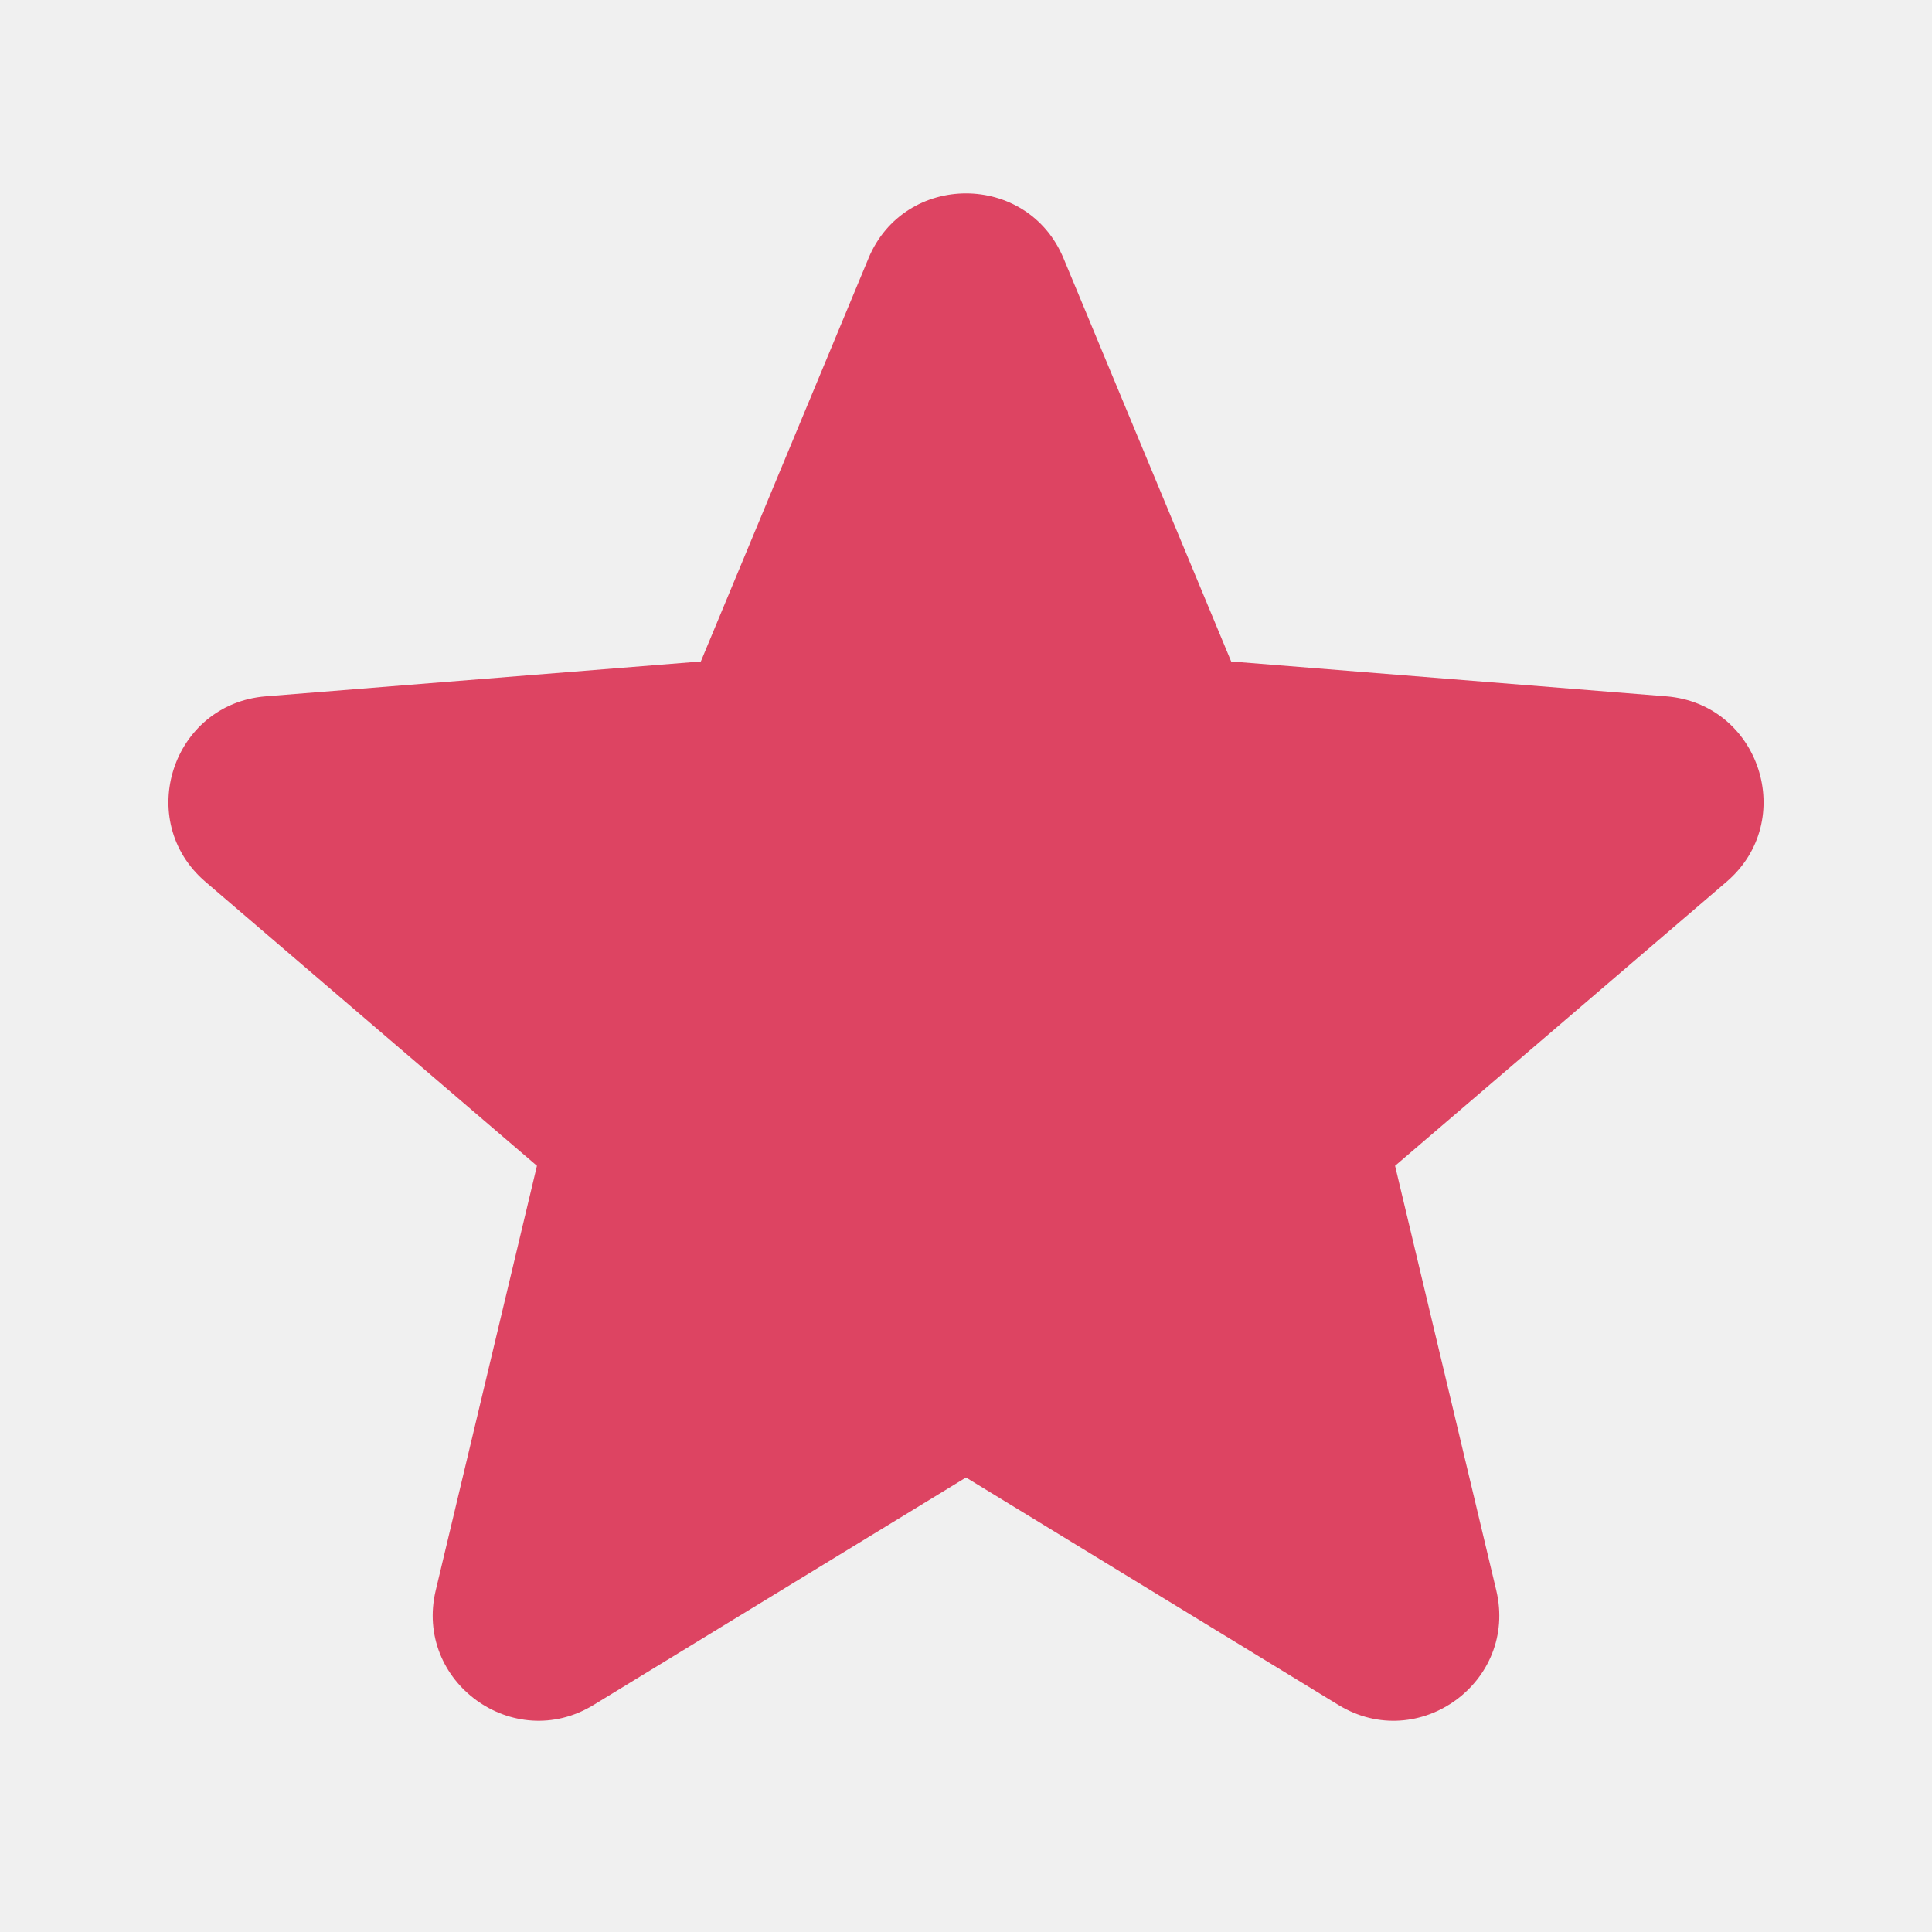
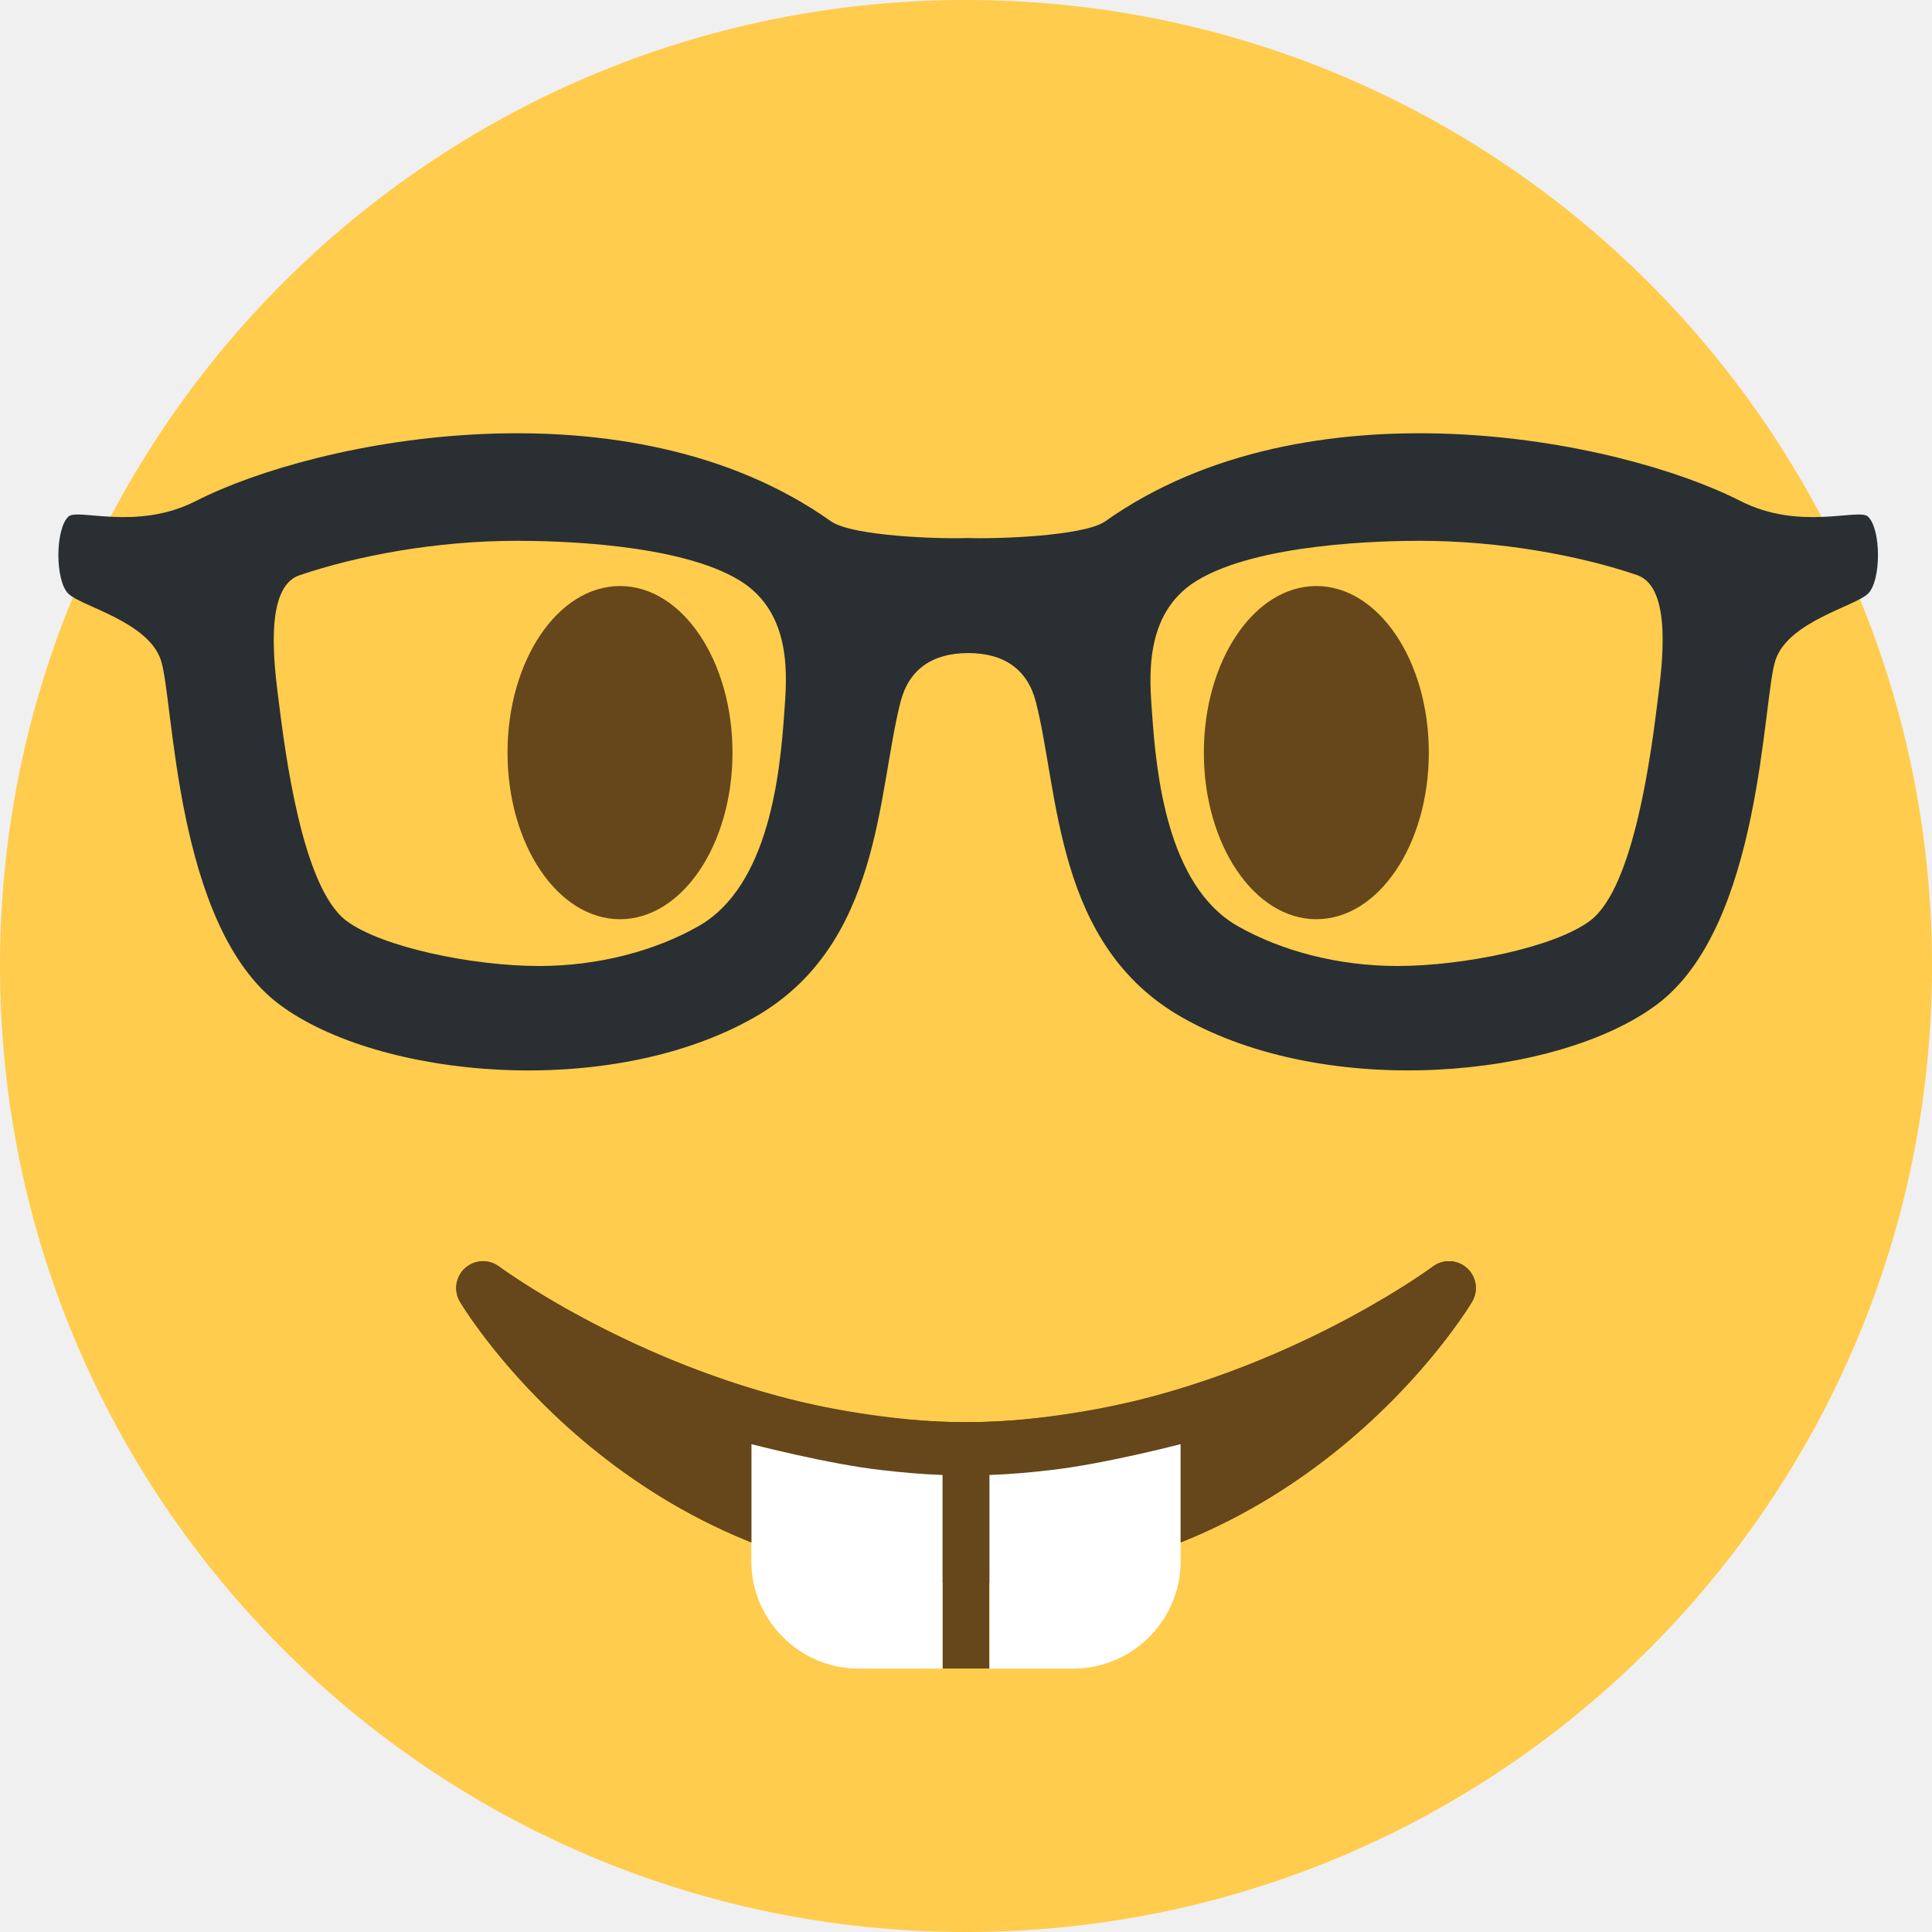
- <svg xmlns="http://www.w3.org/2000/svg" viewBox="0 0 24 24" width="1em" height="1em" fill="#DD4462" aria-hidden="true" focusable="false">
-   <path fill-rule="evenodd" d="M10.788 3.21c.448-1.077 1.976-1.077 2.424 0l2.082 5.007 5.404.433c1.164.093 1.636 1.545.749 2.305l-4.117 3.527 1.257 5.273c.271 1.136-.964 2.033-1.96 1.425L12 18.354 7.373 21.18c-.996.608-2.231-.29-1.96-1.425l1.257-5.273-4.117-3.527c-.887-.76-.415-2.212.749-2.305l5.404-.433 2.082-5.006z" clip-rule="evenodd" />
+ <svg xmlns="http://www.w3.org/2000/svg" width="800px" height="800px" viewBox="0 0 36 36" aria-hidden="true" role="img" class="iconify iconify--twemoji" preserveAspectRatio="xMidYMid meet">
+   <circle fill="#FFCC4D" cx="18" cy="18" r="18" />
+   <path fill="#664500" d="M27.335 23.629a.501.501 0 0 0-.635-.029c-.039.029-3.922 2.9-8.7 2.9c-4.766 0-8.662-2.871-8.7-2.9a.5.5 0 0 0-.729.657C8.7 24.472 11.788 29.5 18 29.5s9.301-5.028 9.429-5.243a.499.499 0 0 0-.094-.628z" />
+   <path fill="#65471B" d="M18 26.591c-.148 0-.291-.011-.438-.016v4.516h.875v-4.517c-.145.005-.289.017-.437.017z" />
+   <path fill="#FFF" d="M22 26c.016-.004-1.45.378-2.446.486c-.366.042-.737.076-1.117.089v4.517H20c1.1 0 2-.9 2-2V26zm-8 0c-.016-.004 1.45.378 2.446.486c.366.042.737.076 1.117.089v4.517H16c-1.1 0-2-.9-2-2V26z" />
+   <path fill="#65471B" d="M27.335 23.629a.501.501 0 0 0-.635-.029c-.03.022-2.259 1.668-5.411 2.47c-.443.113-1.864.43-3.286.431c-1.424 0-2.849-.318-3.292-.431c-3.152-.802-5.381-2.448-5.411-2.47a.501.501 0 0 0-.729.657c.097.162 1.885 3.067 5.429 4.481v-1.829c-.016-.004 1.45.378 2.446.486c.366.042.737.076 1.117.089c.146.005.289.016.437.016c.148 0 .291-.011.438-.016c.38-.013.751-.046 1.117-.089c.996-.108 2.462-.49 2.446-.486v1.829c3.544-1.414 5.332-4.319 5.429-4.481a.5.5 0 0 0-.095-.628zm-.711-9.605c0 1.714-.938 3.104-2.096 3.104c-1.157 0-2.096-1.39-2.096-3.104s.938-3.104 2.096-3.104c1.158 0 2.096 1.39 2.096 3.104zm-17.167 0c0 1.714.938 3.104 2.096 3.104c1.157 0 2.096-1.39 2.096-3.104s-.938-3.104-2.096-3.104c-1.158 0-2.096 1.39-2.096 3.104z" />
+   <path fill="#292F33" d="M34.808 9.627c-.171-.166-1.267.274-2.376-.291c-2.288-1.166-8.07-2.291-11.834.376c-.403.285-2.087.333-2.558.313c-.471.021-2.155-.027-2.558-.313c-3.763-2.667-9.545-1.542-11.833-.376c-1.109.565-2.205.125-2.376.291c-.247.239-.247 1.196.001 1.436c.246.239 1.477.515 1.722 1.232c.247.718.249 4.958 2.213 6.424c1.839 1.372 6.129 1.785 8.848.238c2.372-1.349 2.289-4.189 2.724-5.881c.155-.603.592-.907 1.26-.907s1.105.304 1.26.907c.435 1.691.351 4.532 2.724 5.881c2.719 1.546 7.009 1.133 8.847-.238c1.965-1.465 1.967-5.706 2.213-6.424c.245-.717 1.476-.994 1.722-1.232c.248-.24.249-1.197.001-1.436zm-20.194 3.65c-.077 1.105-.274 3.227-1.597 3.98c-.811.462-1.868.743-2.974.743h-.001c-1.225 0-2.923-.347-3.587-.842c-.83-.619-1.146-3.167-1.265-4.12c-.076-.607-.28-2.09.388-2.318c1.06-.361 2.539-.643 4.052-.643c.693 0 3.021.043 4.155.741c1.005.617.872 1.851.829 2.459zm16.278-.253c-.119.954-.435 3.515-1.265 4.134c-.664.495-2.362.842-3.587.842h-.001c-1.107 0-2.163-.281-2.975-.743c-1.323-.752-1.52-2.861-1.597-3.966c-.042-.608-.176-1.851.829-2.468c1.135-.698 3.462-.746 4.155-.746c1.513 0 2.991.277 4.052.638c.668.228.465 1.702.389 2.309z" />
</svg>
